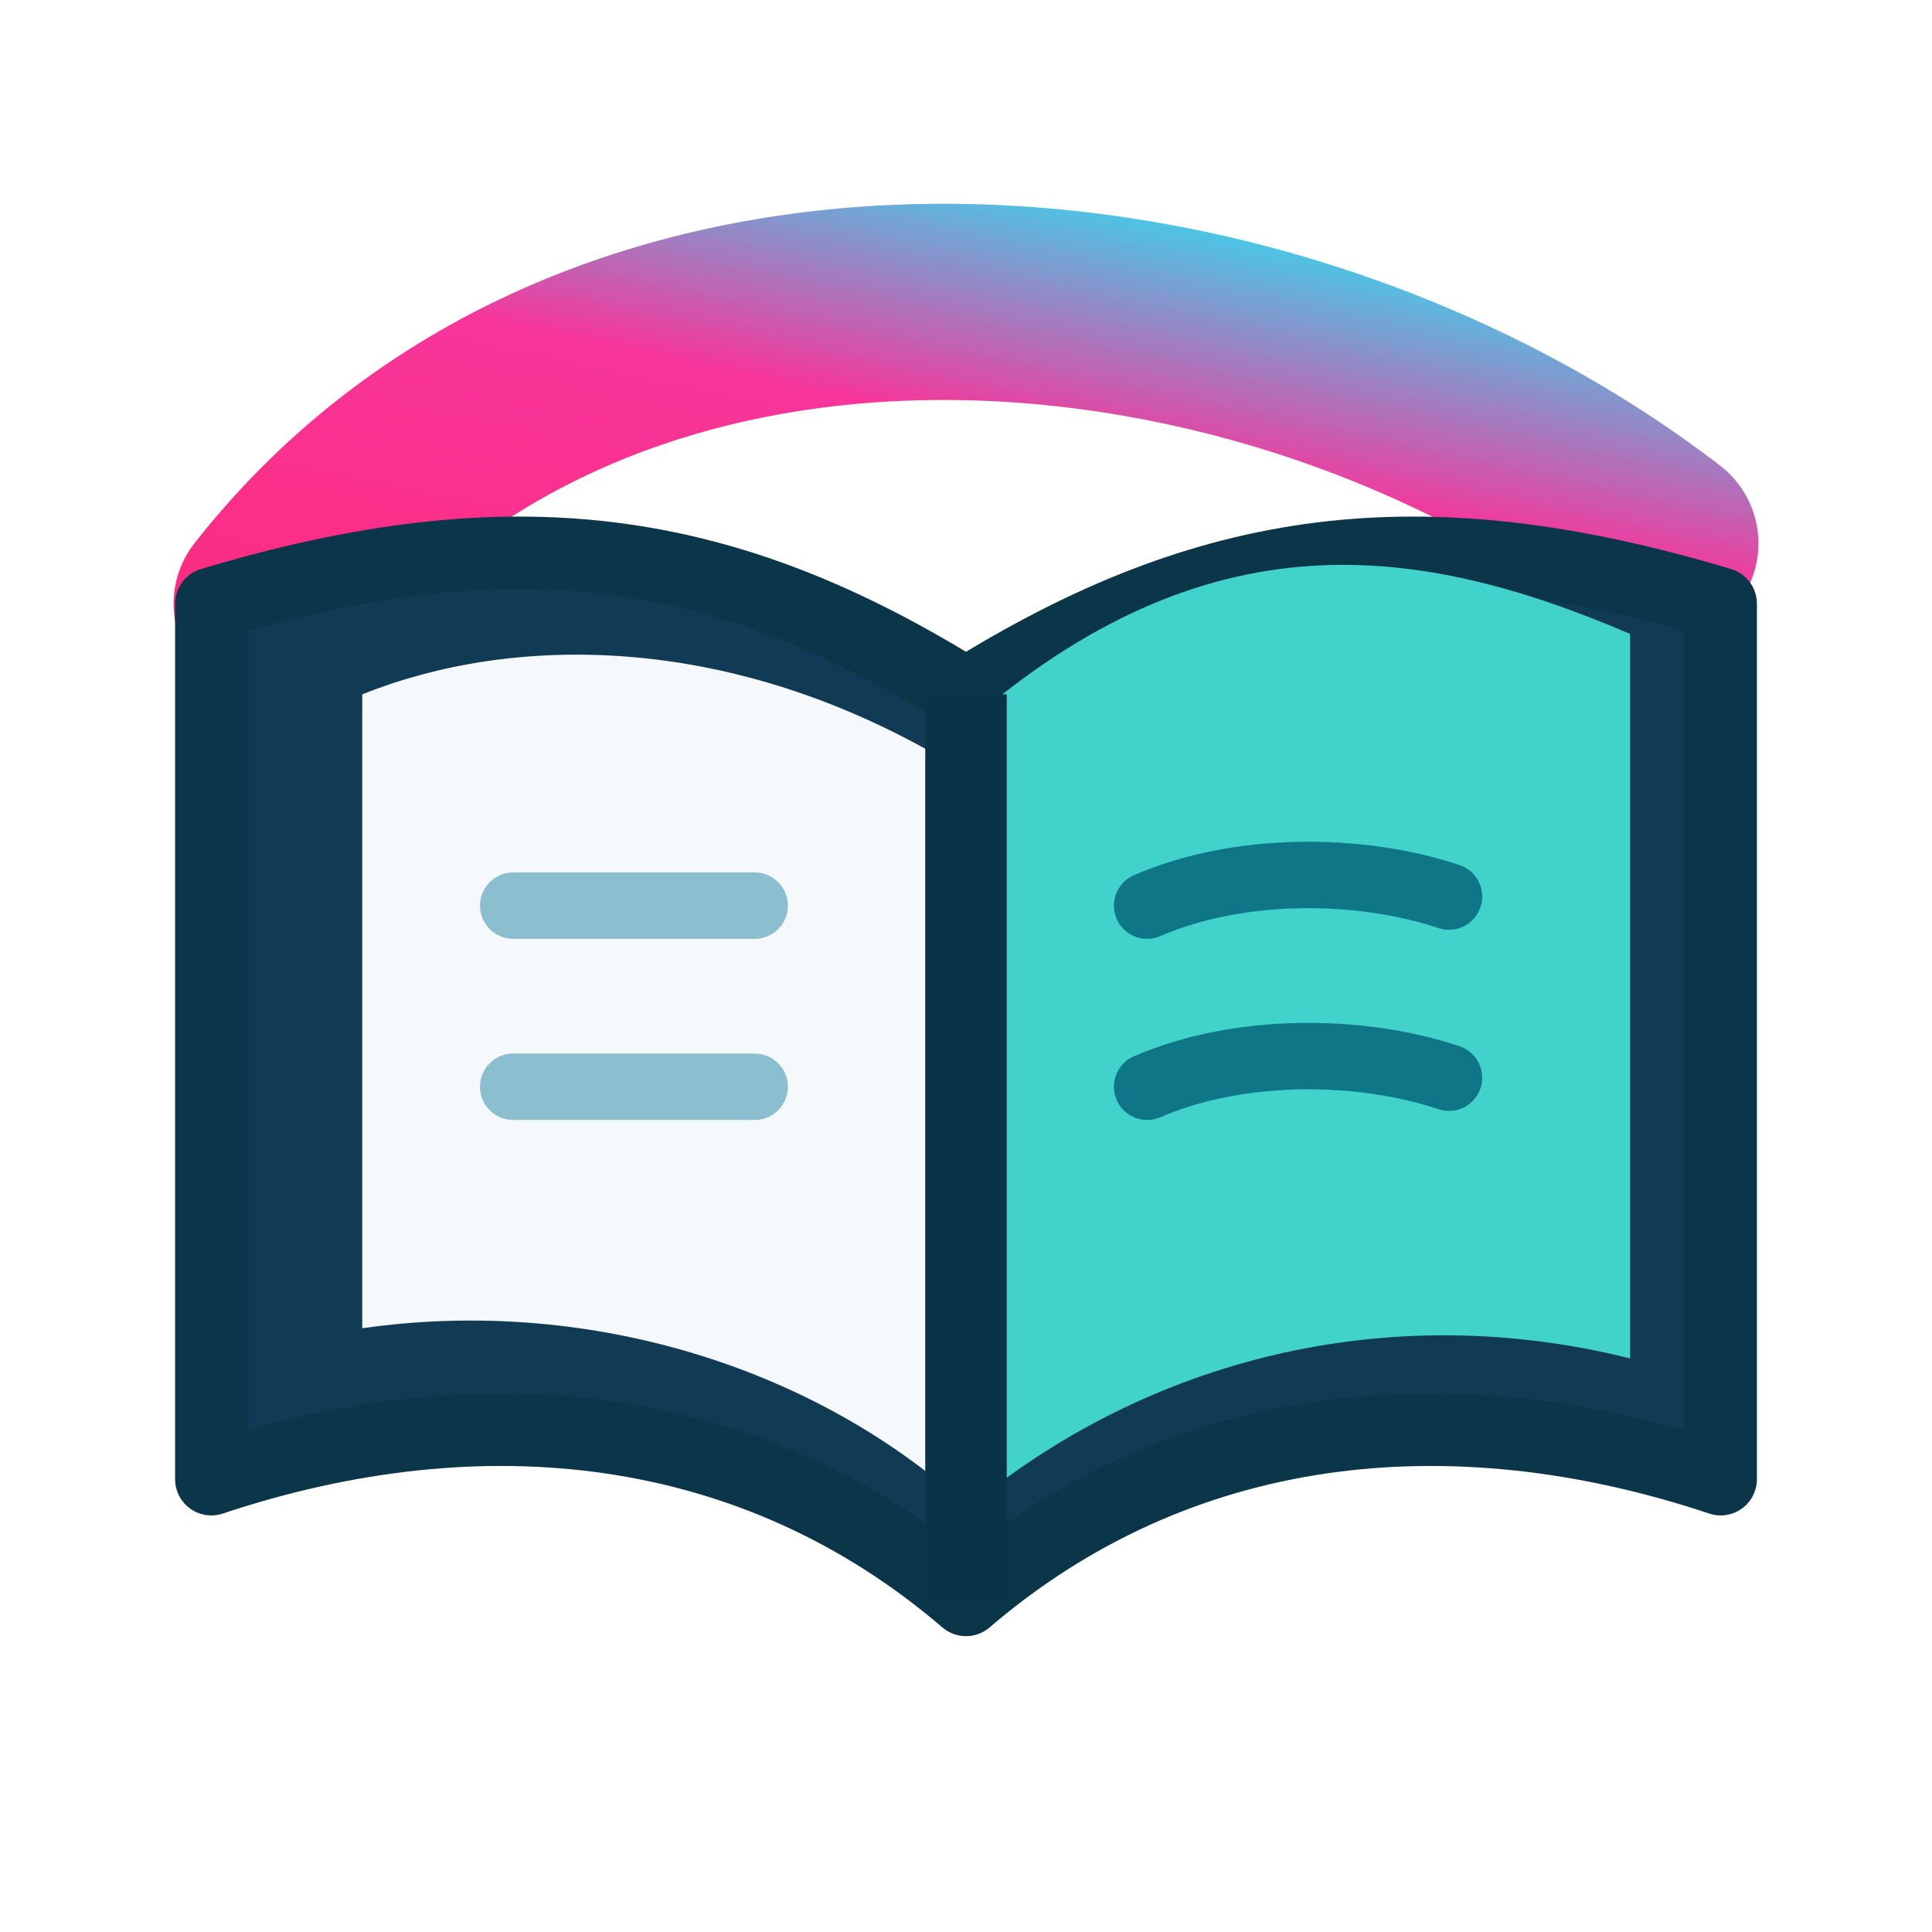
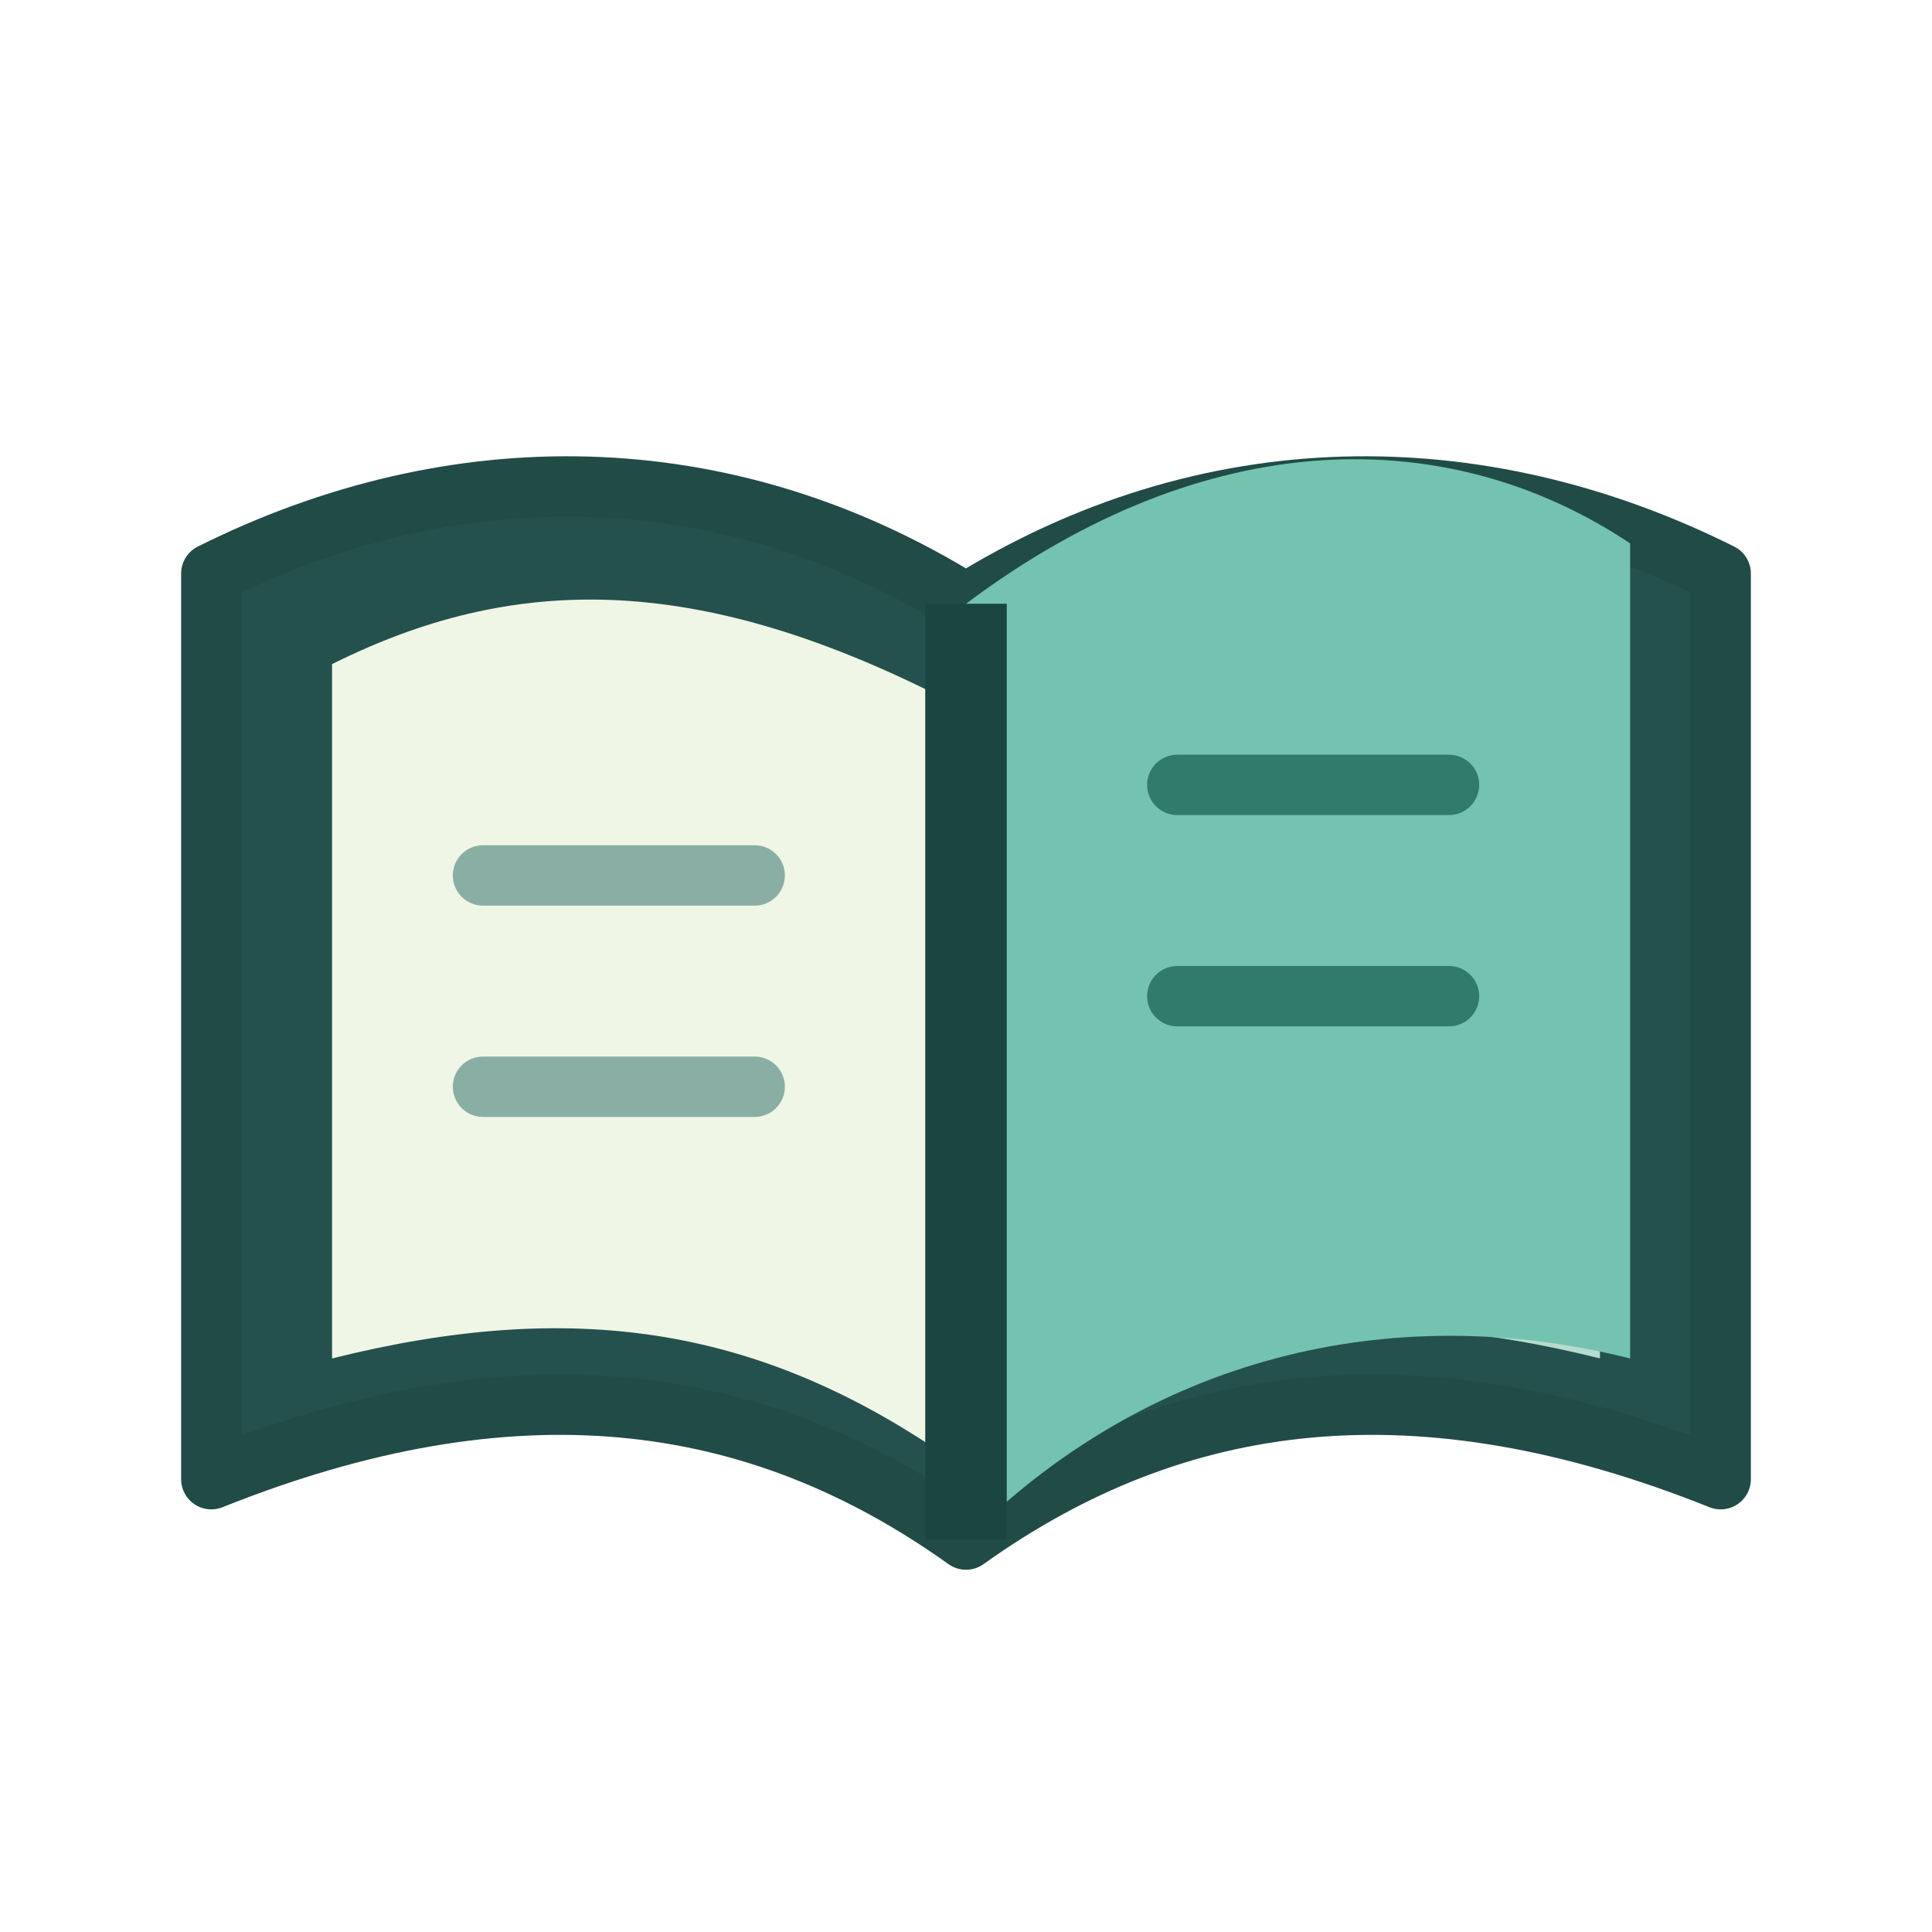
- <svg xmlns="http://www.w3.org/2000/svg" viewBox="0 0 64 64" role="img" aria-label="Libro con pagina che si sfoglia e pennellata fucsia animata">
-   <defs>
-     <linearGradient id="paintbrush" x1="0" y1="1" x2="1" y2="0">
-       <stop stop-color="#FC2D82" />
-       <stop offset=".55" stop-color="#F7359B" />
-       <stop offset="1" stop-color="#38D6EE" />
-     </linearGradient>
-   </defs>
+ <svg xmlns="http://www.w3.org/2000/svg" viewBox="0 0 64 64" role="img" aria-label="Libro con una pagina che si sfoglia">
  <style>
- #motion{transform-origin:32px 49px;animation:flip 3.5s cubic-bezier(.38,0,.18,1) infinite}
- #swipe{stroke-dasharray:100;animation:brush 3.5s cubic-bezier(.3,0,.2,1) infinite}
- @keyframes flip{0%,13%,80%,100%{transform:rotate(0)}38%,60%{transform:rotate(-33deg)}}
- @keyframes brush{0%,6%{stroke-dashoffset:100;opacity:.25}46%,79%{stroke-dashoffset:0;opacity:1}100%{stroke-dashoffset:-100;opacity:.3}}
- @media(prefers-reduced-motion:reduce){#motion,#swipe{animation:none}#swipe{stroke-dashoffset:0;opacity:1}}
+ #page{transform-origin:32px 51px;animation:flip 3.6s cubic-bezier(.38,.04,.22,1) infinite}
+ #stroke{stroke-dasharray:100;stroke-dashoffset:100;animation:underline 3.6s ease-in-out infinite}
+ @keyframes flip{0%,12%,80%,100%{transform:rotate(0deg)}39%,61%{transform:rotate(-28deg)}}
+ @keyframes underline{0%,12%{stroke-dashoffset:100;opacity:.25}52%,82%{stroke-dashoffset:0;opacity:1}100%{stroke-dashoffset:100;opacity:.25}}
+ @media(prefers-reduced-motion:reduce){#page,#stroke{animation:none}#stroke{stroke-dashoffset:0;opacity:1}}
</style>
-   <path id="swipe" d="M9 20C20 6 42 8 55 18" fill="none" stroke="url(#paintbrush)" stroke-width="6.5" stroke-linecap="round" pathLength="100" />
-   <path d="M32 23C24 18 17 17 7 20v29c9-3 18-2 25 4 7-6 16-7 25-4V20C47 17 40 18 32 23Z" fill="#113B54" stroke="#0B3549" stroke-width="2.4" stroke-linejoin="round" />
-   <path d="M31 25C24 21 17 21 12 23v21c7-1 14 1 19 5Z" fill="#F5F9FC" />
-   <path d="M33 25c7-4 14-4 19-2v21c-7-1-14 1-19 5Z" fill="#C8E8EE" />
-   <path d="M17 30h8m-8 6h8M39 30h8M39 36h8" fill="none" stroke="#8BBECF" stroke-width="2.2" stroke-linecap="round" />
-   <g id="motion">
-     <path d="M32 24C40 17 47 18 54 21v24c-8-2-16 0-22 5Z" fill="#41D2CC" />
-     <path d="M38 30c3-1.3 7-1.3 10-.3M38 36c3-1.3 7-1.3 10-.3" fill="none" stroke="#0E7687" stroke-width="2.2" stroke-linecap="round" />
+   <path d="M32 20C24 15 15 15 7 19v30c10-4 18-3 25 2 7-5 15-6 25-2V19c-8-4-17-4-25 1Z" fill="#24514D" stroke="#214B47" stroke-width="2" stroke-linejoin="round" />
+   <path d="M31 23C23 19 17 19 11 22v23c8-2 14-1 20 3Z" fill="#EFF6E6" />
+   <path d="M33 23C41 19 47 19 53 22v23c-8-2-14-1-20 3Z" fill="#B6DBCF" />
+   <path d="M16 29h9M16 36h9M40 29h8M40 36h8" stroke="#89AFA4" stroke-width="2" fill="none" stroke-linecap="round" />
+   <g id="page">
+     <path d="M32 20c8-6 16-6 22-2v27c-8-2-16 0-22 6Z" fill="#73C3B0" />
+     <path d="M39 26h9M39 33h9" stroke="#307B6B" stroke-width="2" fill="none" stroke-linecap="round" />
  </g>
-   <path d="M32 23v30" stroke="#0B3347" stroke-width="2.7" />
+   <path d="M32 20v31" stroke="#1A4541" stroke-width="2.7" />
+   <path id="stroke" d="M13 56q19 5 38 0" fill="none" stroke="#D6A05A" stroke-width="3.5" stroke-linecap="round" pathLength="100" />
</svg>
